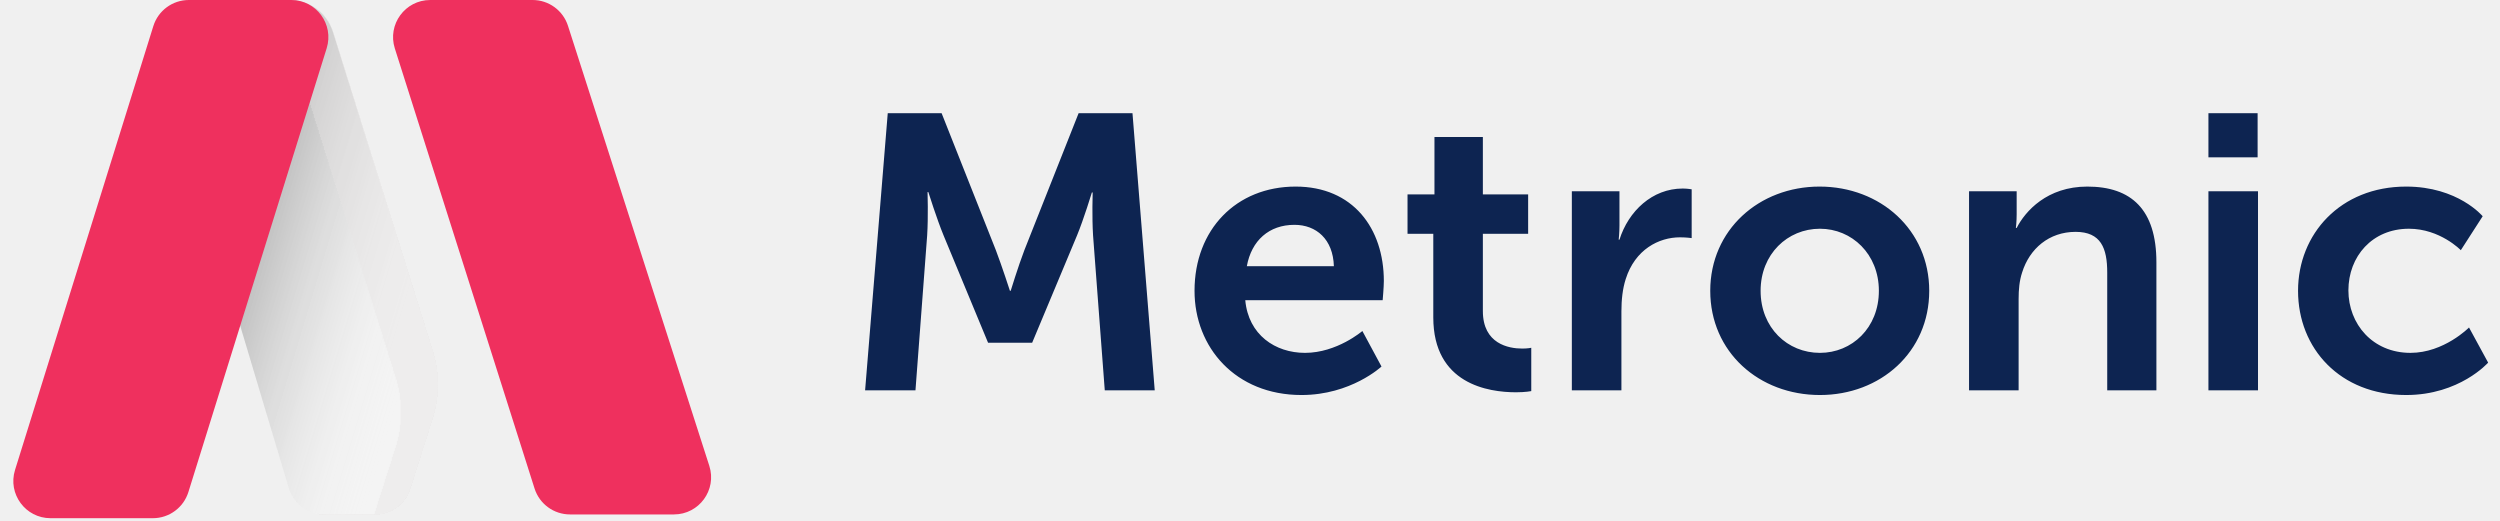
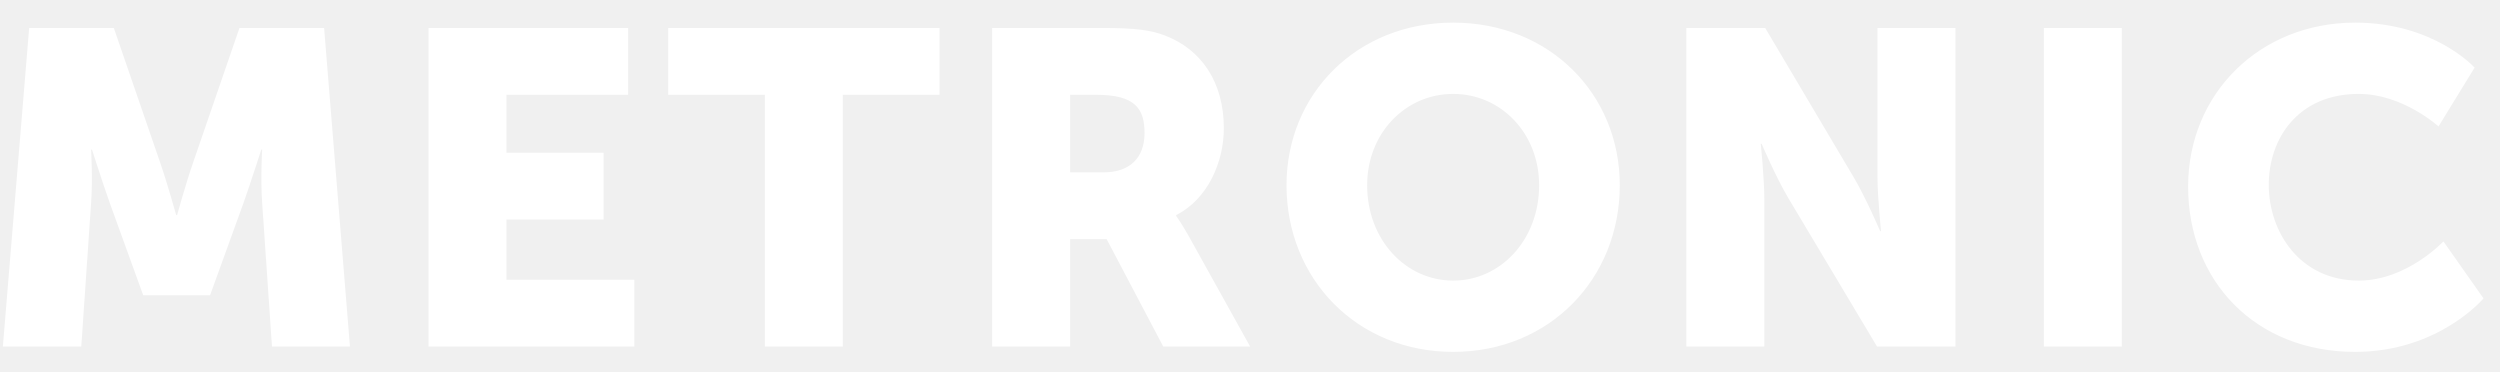
- <svg xmlns="http://www.w3.org/2000/svg" width="269" height="56" viewBox="0 0 269 56" fill="none">
-   <path d="M93.085 42H98.504L99.763 25.326C99.889 23.352 99.805 20.664 99.805 20.664H99.889C99.889 20.664 100.813 23.604 101.527 25.326L106.315 36.876H111.061L115.891 25.326C116.605 23.604 117.487 20.706 117.487 20.706H117.571C117.571 20.706 117.487 23.352 117.613 25.326L118.873 42H124.249L121.855 12.18H116.059L110.221 26.922C109.549 28.686 108.751 31.29 108.751 31.29H108.667C108.667 31.29 107.827 28.686 107.155 26.922L101.317 12.18H95.522L93.085 42ZM128.531 31.29C128.531 37.38 132.941 42.504 140.039 42.504C145.373 42.504 148.649 39.438 148.649 39.438L146.591 35.616C146.591 35.616 143.861 37.968 140.417 37.968C137.225 37.968 134.327 36.036 133.991 32.298H148.775C148.775 32.298 148.901 30.87 148.901 30.24C148.901 24.57 145.583 20.076 139.409 20.076C133.025 20.076 128.531 24.696 128.531 31.29ZM134.159 28.644C134.663 25.872 136.553 24.192 139.283 24.192C141.635 24.192 143.441 25.746 143.525 28.644H134.159ZM154.222 34.146C154.222 41.328 160.144 42.21 163.126 42.21C164.134 42.21 164.764 42.084 164.764 42.084V37.422C164.764 37.422 164.386 37.506 163.798 37.506C162.328 37.506 159.556 37.002 159.556 33.474V25.158H164.428V20.916H159.556V14.742H154.348V20.916H151.45V25.158H154.222V34.146ZM169.13 42H174.464V33.516C174.464 32.256 174.59 31.08 174.926 30.03C175.934 26.838 178.496 25.536 180.764 25.536C181.478 25.536 182.024 25.62 182.024 25.62V20.37C182.024 20.37 181.562 20.286 181.058 20.286C177.782 20.286 175.22 22.722 174.254 25.788H174.17C174.17 25.788 174.254 25.074 174.254 24.276V20.58H169.13V42ZM184.023 31.29C184.023 37.884 189.273 42.504 195.825 42.504C202.335 42.504 207.585 37.884 207.585 31.29C207.585 24.738 202.335 20.076 195.783 20.076C189.273 20.076 184.023 24.738 184.023 31.29ZM189.441 31.29C189.441 27.342 192.339 24.612 195.825 24.612C199.269 24.612 202.167 27.342 202.167 31.29C202.167 35.28 199.269 37.968 195.825 37.968C192.339 37.968 189.441 35.28 189.441 31.29ZM211.869 42H217.203V32.172C217.203 31.164 217.287 30.198 217.581 29.316C218.379 26.754 220.479 24.948 223.335 24.948C226.065 24.948 226.737 26.712 226.737 29.316V42H232.029V28.224C232.029 22.554 229.341 20.076 224.595 20.076C220.269 20.076 217.917 22.722 216.993 24.528H216.909C216.909 24.528 216.993 23.856 216.993 23.058V20.58H211.869V42ZM237.627 16.926H242.919V12.18H237.627V16.926ZM237.627 42H242.961V20.58H237.627V42ZM247.27 31.29C247.27 37.506 251.806 42.504 258.904 42.504C264.658 42.504 267.724 39.018 267.724 39.018L265.666 35.238C265.666 35.238 262.978 37.968 259.366 37.968C255.292 37.968 252.688 34.86 252.688 31.248C252.688 27.594 255.25 24.612 259.198 24.612C262.558 24.612 264.784 26.922 264.784 26.922L267.136 23.268C267.136 23.268 264.49 20.076 258.904 20.076C251.806 20.076 247.27 25.2 247.27 31.29Z" fill="#0D2451" />
-   <path d="M61.114 2.777L76.323 50.13C77.152 52.712 75.226 55.353 72.514 55.353H61.331C59.588 55.353 58.046 54.225 57.518 52.564L42.483 5.211C41.664 2.631 43.589 0 46.295 0H57.306C59.044 0 60.583 1.122 61.114 2.777Z" fill="#EF305E" />
-   <g filter="url(#filter0_i)">
-     <path d="M46.548 37.8L35.824 3.449C35.184 1.397 33.284 0 31.134 0C28.518 0 26.36 2.05 26.227 4.663L24.919 30.339C24.872 31.251 24.982 32.164 25.244 33.039L31.066 52.5C31.572 54.193 33.13 55.353 34.898 55.353H40.309C42.05 55.353 43.591 54.227 44.12 52.569L46.527 45.021C47.275 42.674 47.283 40.152 46.548 37.8Z" fill="#F4F4F4" />
-     <path d="M46.548 37.8L35.824 3.449C35.184 1.397 33.284 0 31.134 0C28.518 0 26.36 2.05 26.227 4.663L24.919 30.339C24.872 31.251 24.982 32.164 25.244 33.039L31.066 52.5C31.572 54.193 33.13 55.353 34.898 55.353H40.309C42.05 55.353 43.591 54.227 44.12 52.569L46.527 45.021C47.275 42.674 47.283 40.152 46.548 37.8Z" fill="url(#paint0_linear)" />
-   </g>
-   <path d="M20.317 0H31.332C34.029 0 35.953 2.615 35.151 5.19L20.27 52.947C19.749 54.619 18.201 55.758 16.451 55.758H5.436C2.739 55.758 0.815 53.143 1.617 50.568L16.498 2.81C17.019 1.139 18.566 0 20.317 0Z" fill="#EF305E" />
-   <defs>
-     <filter id="filter0_i" x="24.908" y="0" width="22.185" height="55.353" filterUnits="userSpaceOnUse" color-interpolation-filters="sRGB">
-       <feFlood flood-opacity="0" result="BackgroundImageFix" />
-       <feBlend mode="normal" in="SourceGraphic" in2="BackgroundImageFix" result="shape" />
-       <feColorMatrix in="SourceAlpha" type="matrix" values="0 0 0 0 0 0 0 0 0 0 0 0 0 0 0 0 0 0 127 0" result="hardAlpha" />
-       <feOffset dx="-4" dy="3" />
-       <feComposite in2="hardAlpha" operator="arithmetic" k2="-1" k3="1" />
-       <feColorMatrix type="matrix" values="0 0 0 0 0.904 0 0 0 0 0.893 0 0 0 0 0.893 0 0 0 0.4 0" />
-       <feBlend mode="normal" in2="shape" result="effect1_innerShadow" />
-     </filter>
-     <linearGradient id="paint0_linear" x1="29" y1="24.5" x2="49" y2="30.5" gradientUnits="userSpaceOnUse">
-       <stop stop-opacity="0.2" />
-       <stop offset="0.911" stop-color="white" stop-opacity="0" />
-     </linearGradient>
-   </defs>
+ <svg xmlns="http://www.w3.org/2000/svg" width="101" height="15" viewBox="0 0 101 15" fill="none">
+   <path d="M0.116 14H3.284L3.68 8.204C3.752 7.232 3.68 6.044 3.68 6.044H3.716C3.716 6.044 4.148 7.394 4.436 8.204L5.786 11.93H8.486L9.836 8.204C10.124 7.394 10.556 6.044 10.556 6.044H10.592C10.592 6.044 10.52 7.232 10.592 8.204L10.988 14H14.138L13.094 1.13H9.674L7.802 6.566C7.514 7.394 7.154 8.69 7.154 8.69H7.118C7.118 8.69 6.758 7.394 6.47 6.566L4.598 1.13H1.178L0.116 14ZM17.312 14H25.628V11.3H20.462V8.87H24.386V6.17H20.462V3.83H25.376V1.13H17.312V14ZM30.9 14H34.05V3.83H37.956V1.13H26.994V3.83H30.9V14ZM40.083 14H43.233V9.662H44.709L46.995 14H50.505L48.003 9.5C47.697 8.96 47.517 8.726 47.517 8.726V8.69C48.795 8.042 49.443 6.548 49.443 5.18C49.443 3.308 48.525 1.994 47.067 1.436C46.509 1.22 45.879 1.13 44.565 1.13H40.083V14ZM43.233 6.962V3.83H44.295C45.879 3.83 46.239 4.406 46.239 5.378C46.239 6.404 45.609 6.962 44.601 6.962H43.233ZM51.975 7.484C51.975 11.264 54.819 14.216 58.708 14.216C62.596 14.216 65.439 11.264 65.439 7.484C65.439 3.794 62.596 0.914 58.708 0.914C54.819 0.914 51.975 3.794 51.975 7.484ZM55.233 7.484C55.233 5.378 56.782 3.794 58.708 3.794C60.633 3.794 62.181 5.378 62.181 7.484C62.181 9.68 60.633 11.336 58.708 11.336C56.782 11.336 55.233 9.68 55.233 7.484ZM68.128 14H71.278V8.006C71.278 7.196 71.134 5.81 71.134 5.81H71.17C71.17 5.81 71.746 7.16 72.25 8.006L75.832 14H79V1.13H75.85V7.142C75.85 7.952 75.994 9.338 75.994 9.338H75.958C75.958 9.338 75.382 7.988 74.878 7.142L71.314 1.13H68.128V14ZM82.572 14H85.722V1.13H82.572V14ZM88.4 7.538C88.4 11.354 91.118 14.216 95.15 14.216C98.516 14.216 100.334 12.056 100.334 12.056L98.714 9.752C98.714 9.752 97.238 11.336 95.294 11.336C92.918 11.336 91.658 9.374 91.658 7.466C91.658 5.612 92.828 3.794 95.294 3.794C97.076 3.794 98.516 5.108 98.516 5.108L99.974 2.732C99.974 2.732 98.336 0.914 95.15 0.914C91.28 0.914 88.4 3.794 88.4 7.538Z" fill="white" />
</svg>
